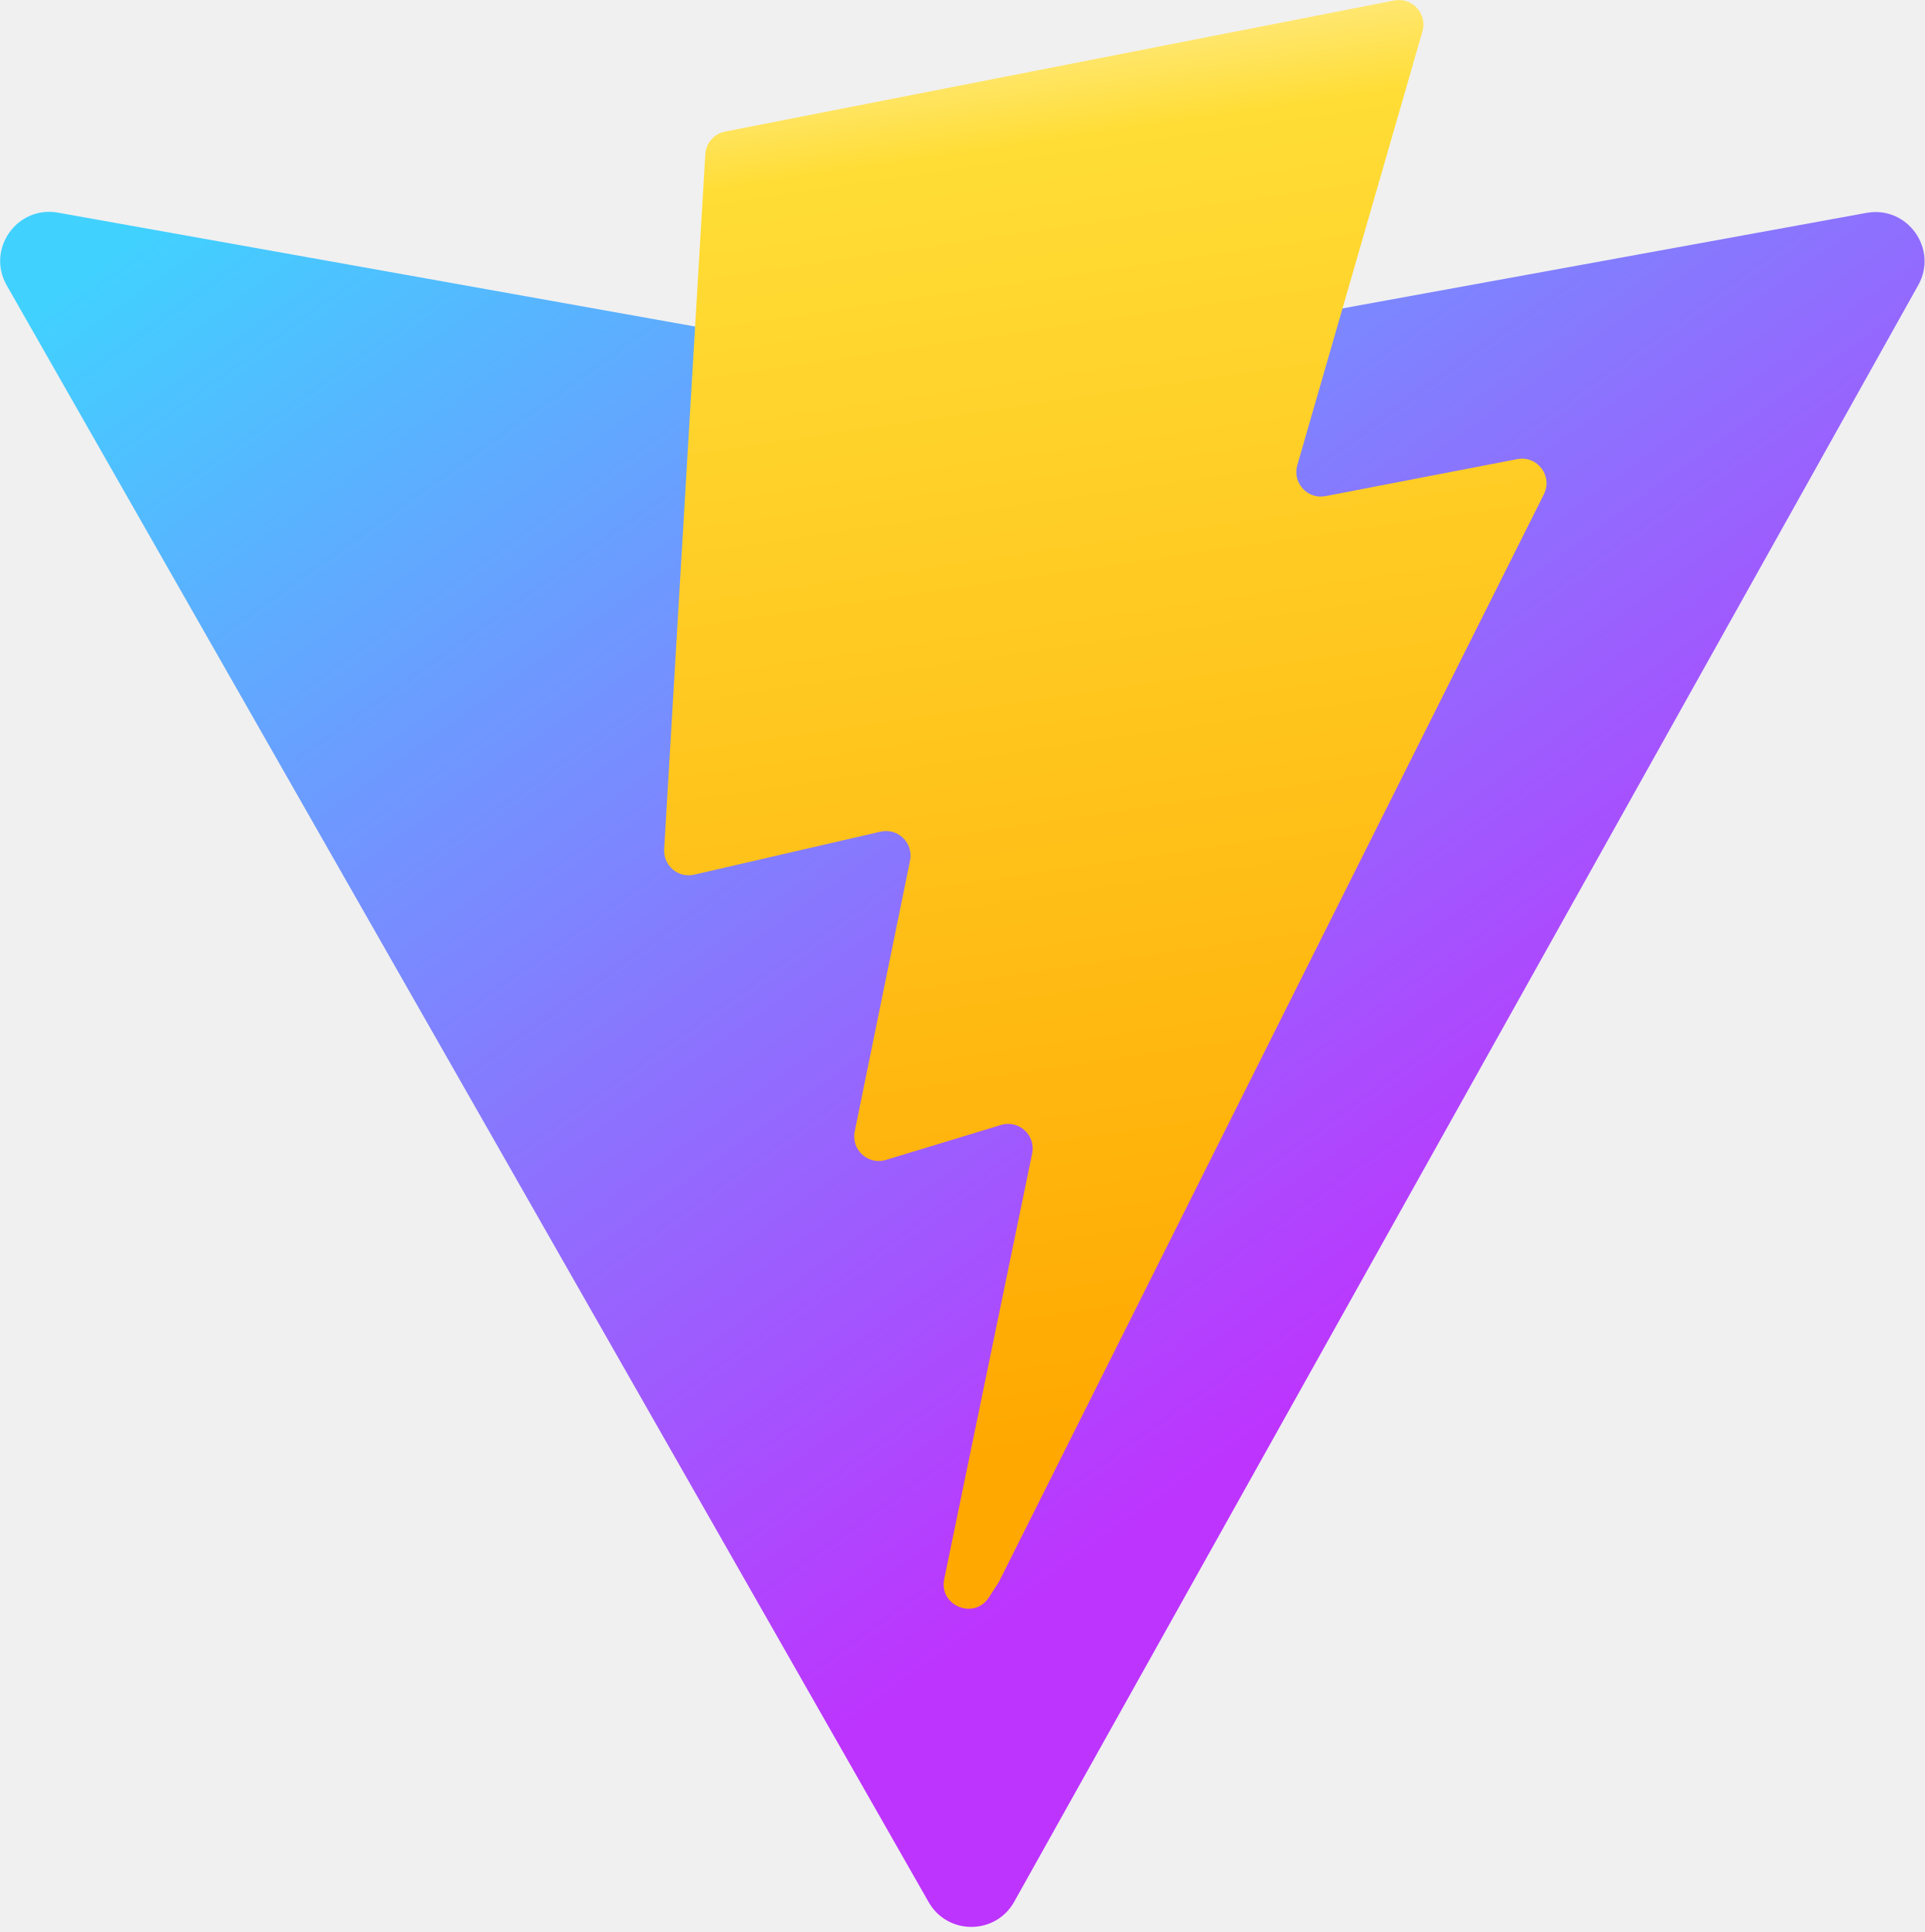
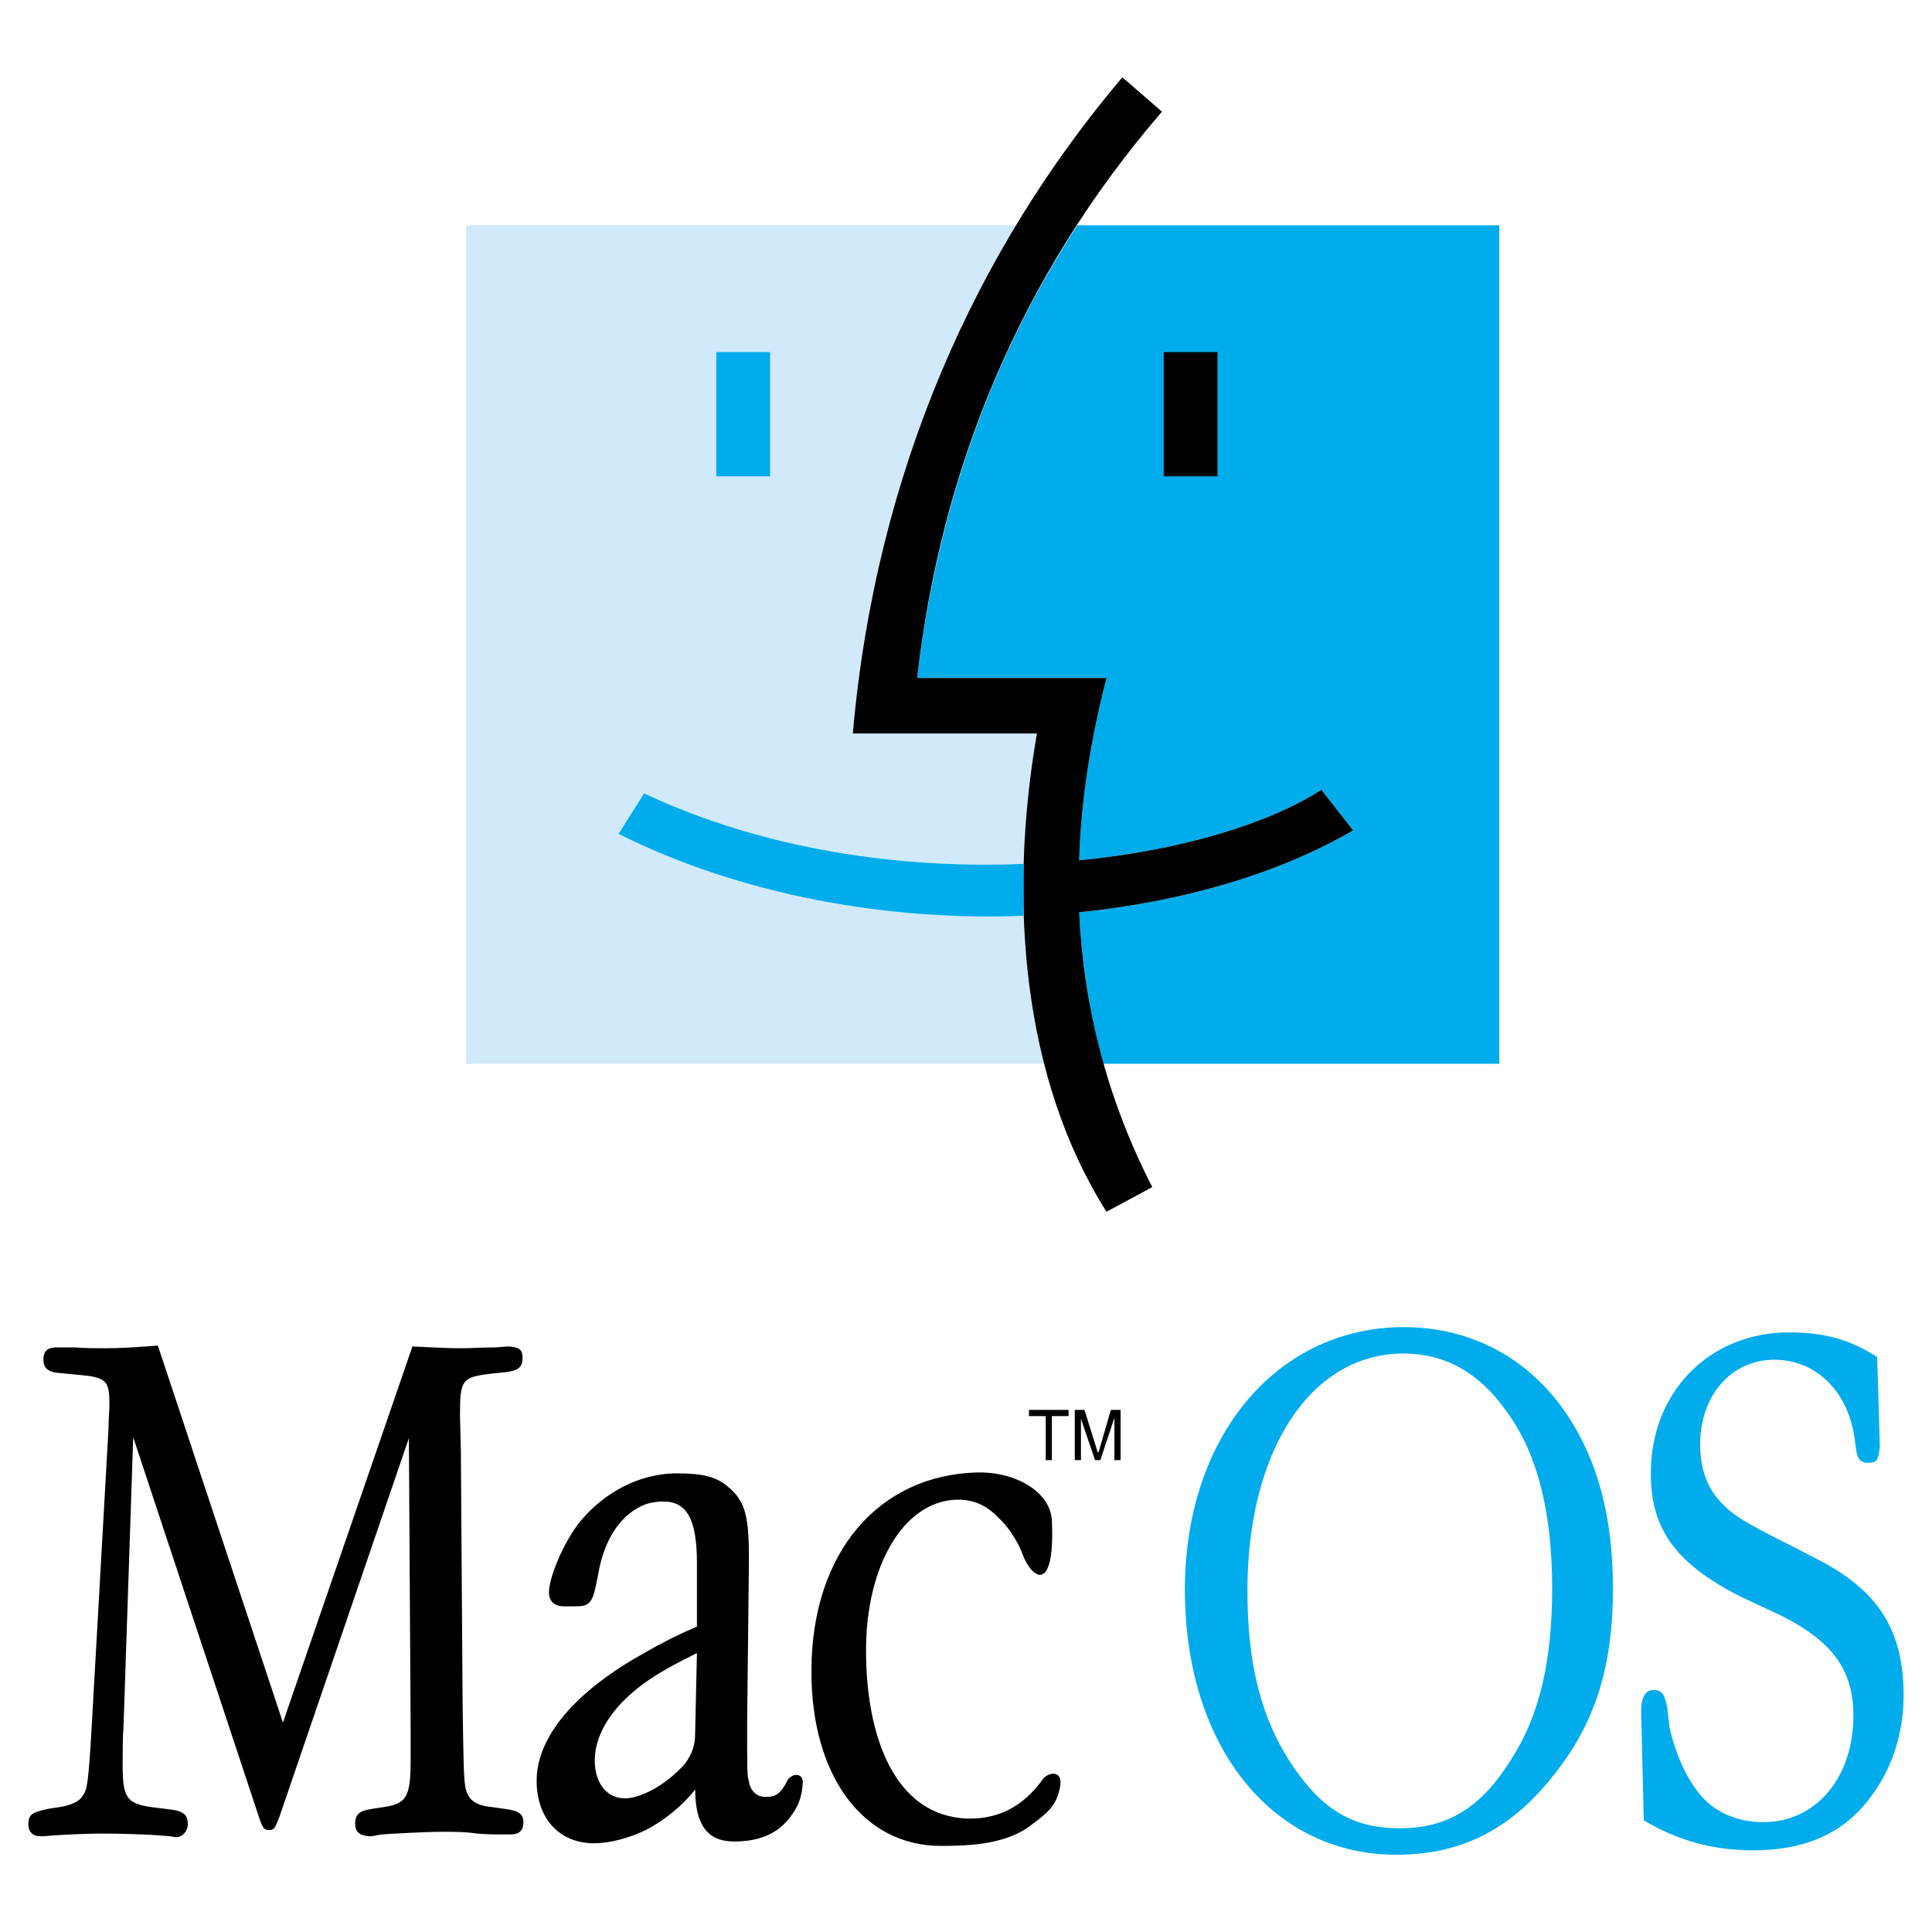
- <svg xmlns="http://www.w3.org/2000/svg" aria-hidden="true" role="img" class="iconify iconify--logos" width="31.88" height="32" preserveAspectRatio="xMidYMid meet" viewBox="0 0 256 257">
-   <defs>
-     <linearGradient id="IconifyId1813088fe1fbc01fb466" x1="-.828%" x2="57.636%" y1="7.652%" y2="78.411%">
-       <stop offset="0%" stop-color="#41D1FF" />
-       <stop offset="100%" stop-color="#BD34FE" />
-     </linearGradient>
-     <linearGradient id="IconifyId1813088fe1fbc01fb467" x1="43.376%" x2="50.316%" y1="2.242%" y2="89.03%">
-       <stop offset="0%" stop-color="#FFEA83" />
-       <stop offset="8.333%" stop-color="#FFDD35" />
-       <stop offset="100%" stop-color="#FFA800" />
-     </linearGradient>
-   </defs>
-   <path fill="url(#IconifyId1813088fe1fbc01fb466)" d="M255.153 37.938L134.897 252.976c-2.483 4.44-8.862 4.466-11.382.048L.875 37.958c-2.746-4.814 1.371-10.646 6.827-9.67l120.385 21.517a6.537 6.537 0 0 0 2.322-.004l117.867-21.483c5.438-.991 9.574 4.796 6.877 9.62Z" />
-   <path fill="url(#IconifyId1813088fe1fbc01fb467)" d="M185.432.063L96.44 17.501a3.268 3.268 0 0 0-2.634 3.014l-5.474 92.456a3.268 3.268 0 0 0 3.997 3.378l24.777-5.718c2.318-.535 4.413 1.507 3.936 3.838l-7.361 36.047c-.495 2.426 1.782 4.5 4.151 3.78l15.304-4.649c2.372-.72 4.652 1.36 4.15 3.788l-11.698 56.621c-.732 3.542 3.979 5.473 5.943 2.437l1.313-2.028l72.516-144.72c1.215-2.423-.88-5.186-3.54-4.672l-25.505 4.922c-2.396.462-4.435-1.77-3.759-4.114l16.646-57.705c.677-2.35-1.37-4.583-3.769-4.113Z" />
+ <svg xmlns="http://www.w3.org/2000/svg" width="2500" height="2500" viewBox="0 0 192.756 192.756">
+   <g fill-rule="evenodd" clip-rule="evenodd">
+     <path fill="#fff" d="M0 0h192.756v192.756H0V0z" />
+     <path d="M102.135 91.37c-13.534.527-28.121-2.021-40.423-8.173l2.548-4.042c11.951 5.624 25.66 7.558 37.875 7.03 0 .439.525-8.261 1.316-13.006H85.086c1.669-19.157 7.557-36.205 16.345-50.704H46.509v83.658h57.733c-1.318-5.01-2.107-14.939-2.107-14.763z" fill="#d0e9fb" />
+     <path d="M107.67 85.833c10.018-.967 18.805-3.603 24.166-7.03L135 82.845c-7.383 4.307-16.961 7.118-27.33 8.173.264 5.185 1.055 10.105 2.373 15.115h39.543V22.475h-42.092c-8.963 13.709-14.06 28.999-15.993 45.168h18.894c-1.583 6.151-2.549 12.215-2.725 18.19zM71.465 35.129h5.361V47.52h-5.361V35.129z" fill="#00acec" />
+     <path d="M116.105 35.129h5.362V47.52h-5.362V35.129z" />
+     <path d="M107.67 85.833c10.018-.967 18.805-3.603 24.166-7.03L135 82.845c-7.383 4.307-16.961 7.118-27.33 8.173.439 9.314 2.725 18.541 7.293 27.417l-4.568 2.459c-8.348-13.18-9.842-30.931-6.943-47.715H85.086c2.285-26.099 12.302-48.244 26.89-65.467l3.953 3.427C101.695 27.66 93.874 46.905 91.501 67.643h18.894c-1.583 6.151-2.549 12.215-2.725 18.19z" />
+     <path d="M102.135 86.185v5.185c-13.534.527-28.121-2.021-40.423-8.173l2.548-4.042c11.95 5.624 25.659 7.557 37.875 7.03z" fill="#00acec" />
+     <path d="M15.752 134.252c-2.46.176-3.69.264-5.272.264-.967 0-1.934 0-3.076-.088H5.647c-.879 0-1.318.352-1.318 1.23 0 .791.439 1.23 1.494 1.318l1.845.176c2.988.264 3.251.527 3.251 3.076 0 .352-.087 1.23-.087 2.197l-1.67 29.613c-.352 5.975-.439 6.502-.967 7.205-.264.439-1.054.879-2.285 1.055l-1.142.176c-1.67.352-1.934.615-1.934 1.582 0 .703.439 1.143 1.143 1.143h.439l1.055-.088c1.318-.088 3.339-.176 4.833-.176s4.569.088 5.448.176l1.23.088.439.088c.703.088 1.318-.527 1.318-1.318 0-.879-.439-1.23-1.494-1.406l-1.406-.176c-3.251-.352-3.603-.879-3.603-4.395 0-1.141 0-2.723.088-3.777l.966-28.822 12.566 37.961c.352 1.055.527 1.23.967 1.23.527 0 .615-.176 1.055-1.318l12.917-37.787.176 29.176v2.812c0 3.777-.352 4.48-2.724 4.832l-1.143.176c-1.23.176-1.669.527-1.669 1.494 0 .791.439 1.143 1.318 1.23h.352l.967-.176c1.143-.088 4.481-.264 6.063-.264 1.406 0 2.285 0 3.427.176 1.142.088 2.021.088 2.285.088h1.055c.878 0 1.318-.352 1.318-1.23 0-.791-.439-1.143-1.845-1.318l-1.23-.176c-1.845-.176-2.46-.791-2.724-2.021-.176-1.229-.176-2.723-.264-7.996l-.176-25.484-.088-3.602c0-3.516.176-3.779 2.987-4.131l1.67-.176c1.23-.176 1.582-.527 1.582-1.406 0-.791-.264-1.055-1.318-1.143h-.264l-1.055.088c-1.318 0-2.373.088-3.603.088-1.318 0-2.461-.088-4.746-.176l-12.917 37.523-12.477-37.611zm96.049 11.424v-5.008h-.967l-1.23 4.217h-.088l-1.318-4.217h-.967v5.008h.615v-2.898-1.23l1.406 4.129h.527l1.406-4.217v4.216h.616zm-47.365 33.217c1.406-.615 2.9-1.756 3.955-2.986.703-1.055.966-1.758.966-3.076l.176-7.908c-2.46 1.229-3.867 2.02-5.097 2.898-.439.264-.791.615-1.142.879-2.637 2.197-3.955 4.658-3.955 6.943 0 2.283 1.23 3.777 2.988 3.777.615 0 1.318-.176 2.109-.527zm0-14.059c1.494-.879 3.251-1.758 5.097-2.549v-6.328c0-4.305-.967-6.15-3.339-6.15-.615 0-1.23.088-1.757.264-2.373.879-4.13 3.34-4.746 6.941l-.264 1.318c-.352 1.582-.703 1.934-1.933 1.934h-1.23c-.967 0-1.494-.527-1.494-1.406 0-1.494 1.494-5.096 3.164-7.117 1.757-2.109 4.042-3.604 6.503-4.307.966-.264 2.021-.439 3.076-.439 2.636 0 3.954.352 5.097 1.318 1.669 1.406 2.109 2.725 2.109 7.029v.527l-.176 15.994c0 5.186 0 5.186.176 5.887.088.703.615 1.406 1.318 1.494 1.318.176 1.846-.352 2.373-1.318.439-1.141 1.846-1.141 1.67.088-.088 1.318-.439 2.373-1.582 3.691-1.406 1.582-3.339 2.021-5.272 2.021-2.637 0-3.867-1.67-3.867-5.186-1.318 1.67-3.076 3.076-4.921 4.043-1.669.791-3.515 1.318-5.185 1.318-3.427 0-5.712-2.461-5.712-6.24-.002-4.391 3.864-8.962 10.895-12.827zm38.224-23.551h1.67v4.393h.615v-4.393h1.67v-.615h-3.955v.615zm1.406 36.203c-1.582 2.197-3.865 4.043-7.557 3.955-7.205-.264-10.105-8.084-10.105-16.783 0-8.525 3.779-14.764 8.875-15.027 1.757-.088 3.076.527 4.218 1.67 1.143 1.055 2.021 2.461 2.461 3.602.877 2.549 3.338 4.395 2.986-3.25-.176-2.812-3.602-4.834-7.469-4.746-9.754.264-16.521 7.908-16.521 19.859 0 10.459 5.185 17.4 12.917 17.4 2.987 0 6.591-.176 9.05-2.109 1.934-1.406 2.461-2.109 2.812-3.604.443-1.932-1.139-1.668-1.667-.967z" />
+     <path d="M139.656 132.406c-12.479.264-21.441 11.072-21.441 26.188 0 15.643 8.699 26.451 21.09 26.451h.352c6.328-.088 11.248-2.637 15.467-8.084 4.041-5.098 5.799-10.723 5.799-18.455 0-7.117-1.494-12.654-4.48-17.223-3.779-5.713-9.58-8.877-16.434-8.877h-.353zm0 50.002c-4.568 0-7.645-1.758-10.633-6.152-3.164-4.656-4.568-10.105-4.568-17.574 0-13.797 6.15-23.375 15.201-23.639h.352c4.131 0 7.469 1.846 10.193 5.625 3.164 4.217 4.658 10.105 4.658 17.838 0 7.119-1.23 12.566-4.043 16.961-2.988 4.832-6.326 6.941-11.16 6.941zm47.629-47.013c-2.725-1.758-5.271-2.461-8.787-2.461-7.91 0-13.797 5.889-13.797 14.061 0 5.625 2.549 9.051 8.963 12.303l4.131 1.934c5.008 2.549 7.117 5.359 7.117 9.93 0 6.24-3.779 10.633-8.963 10.633-2.725 0-5.098-1.055-6.59-3.076-1.318-1.668-2.373-4.305-2.812-6.502l-.176-1.67c-.264-1.494-.527-1.934-1.406-1.934-.791 0-1.23.703-1.23 2.109l.264 10.896c3.428 2.021 6.854 2.988 10.984 2.988 5.186 0 9.051-1.758 11.688-5.361 2.109-2.812 3.252-6.326 3.252-10.105 0-6.502-2.549-10.457-8.525-13.533l-2.723-1.406c-4.922-2.459-5.977-3.162-7.207-4.568-1.229-1.406-1.844-3.252-1.844-5.537 0-4.92 3.162-8.436 7.381-8.436 4.129 0 7.293 3.076 7.996 7.646l.176 1.229c.088.967.439 1.406 1.143 1.406.879 0 1.055-.088 1.23-1.582v-.176l-.265-8.788z" fill="#00acec" />
+   </g>
</svg>
